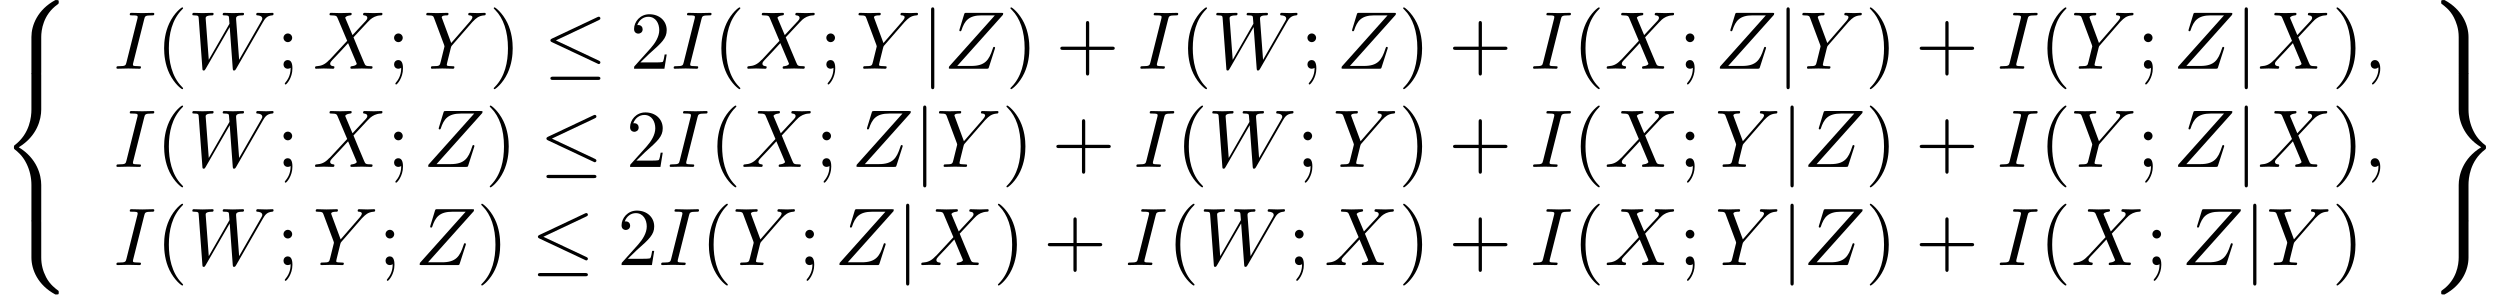
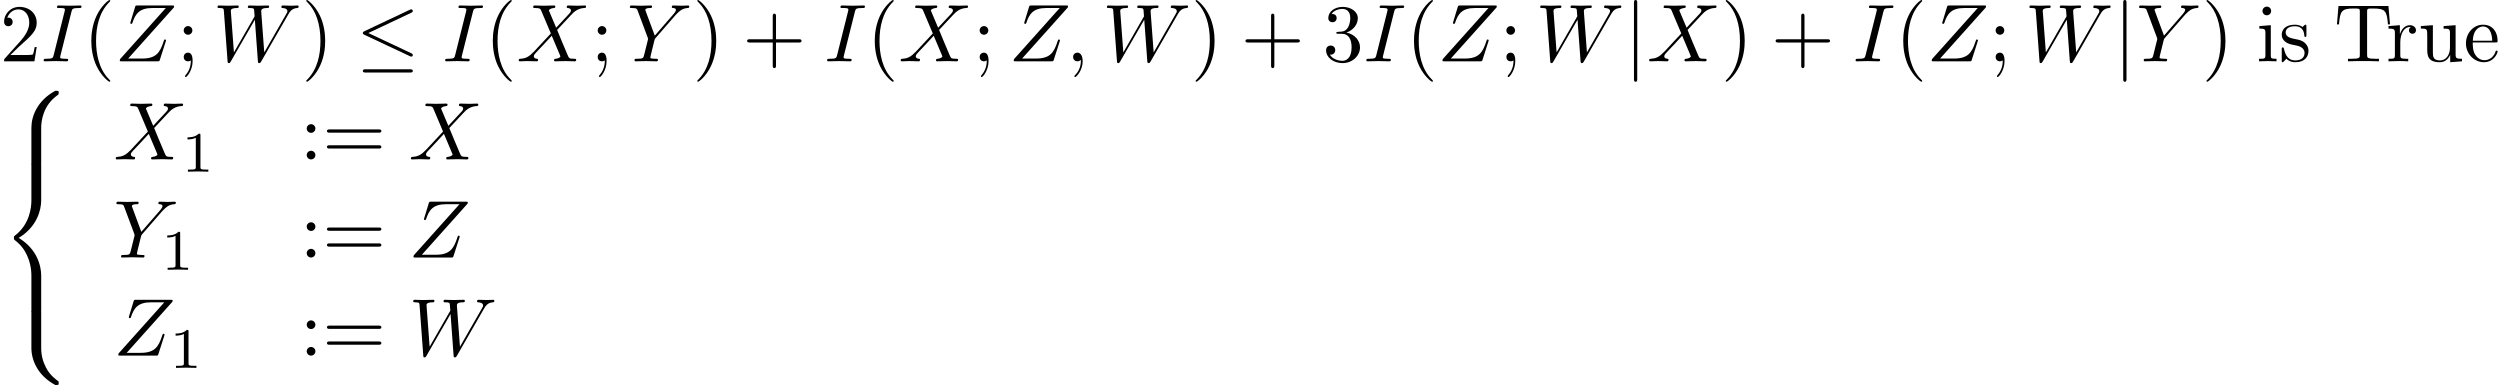
- <svg xmlns="http://www.w3.org/2000/svg" xmlns:xlink="http://www.w3.org/1999/xlink" version="1.1" width="383.579pt" height="45.191pt" viewBox="24.749 -45.191 383.579 45.191">
+ <svg xmlns="http://www.w3.org/2000/svg" xmlns:xlink="http://www.w3.org/1999/xlink" version="1.1" width="383.875pt" height="59.125pt" viewBox="24.601 -59.125 383.875 59.125">
  <defs>
-     <path id="g3-56" d="M5.021 4.513C5.021 3.696 5.24 1.793 7.014 .538C7.143 .438 7.153 .428 7.153 .249C7.153 .02 7.143 .01 6.894 .01H6.735C4.593 1.166 3.826 3.049 3.826 4.513V8.797C3.826 9.056 3.836 9.066 4.105 9.066H4.742C5.011 9.066 5.021 9.056 5.021 8.797V4.513Z" />
-     <path id="g3-57" d="M3.826 8.797C3.826 9.056 3.836 9.066 4.105 9.066H4.742C5.011 9.066 5.021 9.056 5.021 8.797V4.513C5.021 3.049 4.254 1.166 2.112 .01H1.963C1.704 .01 1.694 .02 1.694 .249C1.694 .428 1.704 .438 1.743 .468C2.052 .697 2.77 1.205 3.238 2.122C3.507 2.66 3.826 3.437 3.826 4.513V8.797Z" />
-     <path id="g3-58" d="M6.894 8.956C7.143 8.956 7.153 8.946 7.153 8.717C7.153 8.538 7.143 8.528 7.103 8.498C6.795 8.269 6.077 7.761 5.609 6.844C5.22 6.087 5.021 5.32 5.021 4.453V.169C5.021-.09 5.011-.1 4.742-.1H4.105C3.836-.1 3.826-.09 3.826 .169V4.453C3.826 5.928 4.593 7.811 6.735 8.956H6.894Z" />
-     <path id="g3-59" d="M3.826 4.453C3.826 5.32 3.587 7.193 1.833 8.428C1.704 8.528 1.694 8.538 1.694 8.717C1.694 8.946 1.704 8.956 1.963 8.956H2.112C4.264 7.801 5.021 5.918 5.021 4.453V.169C5.021-.09 5.011-.1 4.742-.1H4.105C3.836-.1 3.826-.09 3.826 .169V4.453Z" />
-     <path id="g3-60" d="M3.826 17.763C3.826 18.022 3.836 18.032 4.105 18.032H4.742C5.011 18.032 5.021 18.022 5.021 17.763V13.559C5.021 12.354 4.513 10.321 2.281 8.966C4.533 7.601 5.021 5.549 5.021 4.374V.169C5.021-.09 5.011-.1 4.742-.1H4.105C3.836-.1 3.826-.09 3.826 .169V4.384C3.826 5.22 3.646 7.293 1.813 8.687C1.704 8.777 1.694 8.787 1.694 8.966S1.704 9.156 1.813 9.245C2.072 9.445 2.76 9.973 3.238 10.979C3.626 11.776 3.826 12.663 3.826 13.549V17.763Z" />
-     <path id="g3-61" d="M5.021 13.549C5.021 12.712 5.2 10.64 7.034 9.245C7.143 9.156 7.153 9.146 7.153 8.966S7.143 8.777 7.034 8.687C6.775 8.488 6.087 7.96 5.609 6.954C5.22 6.157 5.021 5.27 5.021 4.384V.169C5.021-.09 5.011-.1 4.742-.1H4.105C3.836-.1 3.826-.09 3.826 .169V4.374C3.826 5.579 4.334 7.611 6.565 8.966C4.314 10.331 3.826 12.384 3.826 13.559V17.763C3.826 18.022 3.836 18.032 4.105 18.032H4.742C5.011 18.032 5.021 18.022 5.021 17.763V13.549Z" />
+     <path id="g2-40" d="M3.298 2.391C3.298 2.361 3.298 2.341 3.128 2.172C1.883 .917 1.564-.966 1.564-2.491C1.564-4.224 1.943-5.958 3.168-7.203C3.298-7.323 3.298-7.342 3.298-7.372C3.298-7.442 3.258-7.472 3.198-7.472C3.098-7.472 2.202-6.795 1.614-5.529C1.106-4.433 .986-3.328 .986-2.491C.986-1.714 1.096-.508 1.644 .618C2.242 1.843 3.098 2.491 3.198 2.491C3.258 2.491 3.298 2.461 3.298 2.391Z" />
+     <path id="g2-41" d="M2.879-2.491C2.879-3.268 2.77-4.473 2.222-5.599C1.624-6.824 .767-7.472 .667-7.472C.608-7.472 .568-7.432 .568-7.372C.568-7.342 .568-7.323 .757-7.143C1.733-6.157 2.301-4.573 2.301-2.491C2.301-.787 1.933 .966 .697 2.222C.568 2.341 .568 2.361 .568 2.391C.568 2.451 .608 2.491 .667 2.491C.767 2.491 1.664 1.813 2.252 .548C2.76-.548 2.879-1.654 2.879-2.491Z" />
+     <path id="g2-43" d="M4.075-2.291H6.854C6.994-2.291 7.183-2.291 7.183-2.491S6.994-2.69 6.854-2.69H4.075V-5.479C4.075-5.619 4.075-5.808 3.875-5.808S3.676-5.619 3.676-5.479V-2.69H.887C.747-2.69 .558-2.69 .558-2.491S.747-2.291 .887-2.291H3.676V.498C3.676 .638 3.676 .827 3.875 .827S4.075 .638 4.075 .498V-2.291Z" />
+     <path id="g2-50" d="M1.265-.767L2.321-1.793C3.875-3.168 4.473-3.706 4.473-4.702C4.473-5.838 3.577-6.635 2.361-6.635C1.235-6.635 .498-5.719 .498-4.832C.498-4.274 .996-4.274 1.026-4.274C1.196-4.274 1.544-4.394 1.544-4.802C1.544-5.061 1.365-5.32 1.016-5.32C.936-5.32 .917-5.32 .887-5.31C1.116-5.958 1.654-6.326 2.232-6.326C3.138-6.326 3.567-5.519 3.567-4.702C3.567-3.905 3.068-3.118 2.521-2.501L.608-.369C.498-.259 .498-.239 .498 0H4.194L4.473-1.733H4.224C4.174-1.435 4.105-.996 4.005-.847C3.935-.767 3.278-.767 3.059-.767H1.265Z" />
+     <path id="g2-51" d="M2.889-3.507C3.706-3.776 4.284-4.473 4.284-5.26C4.284-6.077 3.407-6.635 2.451-6.635C1.445-6.635 .687-6.037 .687-5.28C.687-4.951 .907-4.762 1.196-4.762C1.504-4.762 1.704-4.981 1.704-5.27C1.704-5.768 1.235-5.768 1.086-5.768C1.395-6.257 2.052-6.386 2.411-6.386C2.819-6.386 3.367-6.167 3.367-5.27C3.367-5.151 3.347-4.573 3.088-4.134C2.79-3.656 2.451-3.626 2.202-3.616C2.122-3.606 1.883-3.587 1.813-3.587C1.733-3.577 1.664-3.567 1.664-3.467C1.664-3.357 1.733-3.357 1.903-3.357H2.341C3.158-3.357 3.527-2.68 3.527-1.704C3.527-.349 2.839-.06 2.401-.06C1.973-.06 1.225-.229 .877-.817C1.225-.767 1.534-.986 1.534-1.365C1.534-1.724 1.265-1.923 .976-1.923C.737-1.923 .418-1.783 .418-1.345C.418-.438 1.345 .219 2.431 .219C3.646 .219 4.553-.687 4.553-1.704C4.553-2.521 3.925-3.298 2.889-3.507Z" />
+     <path id="g2-58" d="M1.913-3.766C1.913-4.055 1.674-4.294 1.385-4.294S.857-4.055 .857-3.766S1.096-3.238 1.385-3.238S1.913-3.477 1.913-3.766ZM1.913-.528C1.913-.817 1.674-1.056 1.385-1.056S.857-.817 .857-.528S1.096 0 1.385 0S1.913-.239 1.913-.528Z" />
+     <path id="g2-59" d="M1.913-3.766C1.913-4.055 1.674-4.294 1.385-4.294S.857-4.055 .857-3.766S1.096-3.238 1.385-3.238S1.913-3.477 1.913-3.766ZM1.724-.11C1.724 .169 1.724 .946 1.086 1.684C1.016 1.763 1.016 1.783 1.016 1.813C1.016 1.883 1.066 1.923 1.116 1.923C1.225 1.923 1.943 1.126 1.943-.03C1.943-.319 1.923-1.056 1.385-1.056C1.036-1.056 .857-.787 .857-.528S1.026 0 1.385 0C1.435 0 1.455 0 1.465-.01C1.534-.02 1.644-.04 1.724-.11Z" />
+     <path id="g2-61" d="M6.844-3.258C6.994-3.258 7.183-3.258 7.183-3.457S6.994-3.656 6.854-3.656H.887C.747-3.656 .558-3.656 .558-3.457S.747-3.258 .897-3.258H6.844ZM6.854-1.325C6.994-1.325 7.183-1.325 7.183-1.524S6.994-1.724 6.844-1.724H.897C.747-1.724 .558-1.724 .558-1.524S.747-1.325 .887-1.325H6.854Z" />
+     <path id="g2-84" d="M6.635-6.745H.548L.359-4.503H.608C.747-6.107 .897-6.436 2.401-6.436C2.58-6.436 2.839-6.436 2.939-6.416C3.148-6.376 3.148-6.267 3.148-6.037V-.787C3.148-.448 3.148-.309 2.102-.309H1.704V0C2.112-.03 3.128-.03 3.587-.03S5.071-.03 5.479 0V-.309H5.081C4.035-.309 4.035-.448 4.035-.787V-6.037C4.035-6.237 4.035-6.376 4.214-6.416C4.324-6.436 4.593-6.436 4.782-6.436C6.286-6.436 6.436-6.107 6.575-4.503H6.824L6.635-6.745Z" />
+     <path id="g2-101" d="M1.116-2.511C1.176-3.995 2.012-4.244 2.351-4.244C3.377-4.244 3.477-2.899 3.477-2.511H1.116ZM1.106-2.301H3.885C4.105-2.301 4.134-2.301 4.134-2.511C4.134-3.497 3.597-4.463 2.351-4.463C1.196-4.463 .279-3.437 .279-2.192C.279-.857 1.325 .11 2.471 .11C3.686 .11 4.134-.996 4.134-1.186C4.134-1.285 4.055-1.305 4.005-1.305C3.915-1.305 3.895-1.245 3.875-1.166C3.527-.139 2.63-.139 2.531-.139C2.032-.139 1.634-.438 1.405-.807C1.106-1.285 1.106-1.943 1.106-2.301Z" />
+     <path id="g2-105" d="M1.763-4.403L.369-4.294V-3.985C1.016-3.985 1.106-3.925 1.106-3.437V-.757C1.106-.309 .996-.309 .329-.309V0C.648-.01 1.186-.03 1.425-.03C1.773-.03 2.122-.01 2.461 0V-.309C1.803-.309 1.763-.359 1.763-.747V-4.403ZM1.803-6.137C1.803-6.456 1.554-6.665 1.275-6.665C.966-6.665 .747-6.396 .747-6.137C.747-5.868 .966-5.609 1.275-5.609C1.554-5.609 1.803-5.818 1.803-6.137Z" />
+     <path id="g2-114" d="M1.664-3.308V-4.403L.279-4.294V-3.985C.976-3.985 1.056-3.915 1.056-3.427V-.757C1.056-.309 .946-.309 .279-.309V0C.667-.01 1.136-.03 1.415-.03C1.813-.03 2.281-.03 2.68 0V-.309H2.471C1.733-.309 1.714-.418 1.714-.777V-2.311C1.714-3.298 2.132-4.184 2.889-4.184C2.959-4.184 2.979-4.184 2.999-4.174C2.969-4.164 2.77-4.045 2.77-3.786C2.77-3.507 2.979-3.357 3.198-3.357C3.377-3.357 3.626-3.477 3.626-3.796S3.318-4.403 2.889-4.403C2.162-4.403 1.803-3.736 1.664-3.308Z" />
+     <path id="g2-115" d="M2.072-1.933C2.291-1.893 3.108-1.733 3.108-1.016C3.108-.508 2.76-.11 1.983-.11C1.146-.11 .787-.677 .598-1.524C.568-1.654 .558-1.694 .458-1.694C.329-1.694 .329-1.624 .329-1.445V-.13C.329 .04 .329 .11 .438 .11C.488 .11 .498 .1 .687-.09C.707-.11 .707-.13 .887-.319C1.325 .1 1.773 .11 1.983 .11C3.128 .11 3.587-.558 3.587-1.275C3.587-1.803 3.288-2.102 3.168-2.222C2.839-2.54 2.451-2.62 2.032-2.7C1.474-2.809 .807-2.939 .807-3.517C.807-3.866 1.066-4.274 1.923-4.274C3.019-4.274 3.068-3.377 3.088-3.068C3.098-2.979 3.188-2.979 3.208-2.979C3.337-2.979 3.337-3.029 3.337-3.218V-4.224C3.337-4.394 3.337-4.463 3.228-4.463C3.178-4.463 3.158-4.463 3.029-4.344C2.999-4.304 2.899-4.214 2.859-4.184C2.481-4.463 2.072-4.463 1.923-4.463C.707-4.463 .329-3.796 .329-3.238C.329-2.889 .488-2.61 .757-2.391C1.076-2.132 1.355-2.072 2.072-1.933Z" />
+     <path id="g2-117" d="M3.895-.787V.11L5.33 0V-.309C4.633-.309 4.553-.379 4.553-.867V-4.403L3.088-4.294V-3.985C3.786-3.985 3.866-3.915 3.866-3.427V-1.654C3.866-.787 3.387-.11 2.66-.11C1.823-.11 1.783-.578 1.783-1.096V-4.403L.319-4.294V-3.985C1.096-3.985 1.096-3.955 1.096-3.068V-1.574C1.096-.797 1.096 .11 2.61 .11C3.168 .11 3.606-.169 3.895-.787Z" />
    <path id="g1-59" d="M2.022-.01C2.022-.667 1.773-1.056 1.385-1.056C1.056-1.056 .857-.807 .857-.528C.857-.259 1.056 0 1.385 0C1.504 0 1.634-.04 1.733-.13C1.763-.149 1.773-.159 1.783-.159S1.803-.149 1.803-.01C1.803 .727 1.455 1.325 1.126 1.654C1.016 1.763 1.016 1.783 1.016 1.813C1.016 1.883 1.066 1.923 1.116 1.923C1.225 1.923 2.022 1.156 2.022-.01Z" />
    <path id="g1-73" d="M3.726-6.037C3.816-6.396 3.846-6.496 4.633-6.496C4.872-6.496 4.951-6.496 4.951-6.685C4.951-6.804 4.842-6.804 4.802-6.804C4.513-6.804 3.776-6.775 3.487-6.775C3.188-6.775 2.461-6.804 2.162-6.804C2.092-6.804 1.963-6.804 1.963-6.605C1.963-6.496 2.052-6.496 2.242-6.496C2.66-6.496 2.929-6.496 2.929-6.306C2.929-6.257 2.929-6.237 2.909-6.147L1.564-.777C1.474-.408 1.445-.309 .658-.309C.428-.309 .339-.309 .339-.11C.339 0 .458 0 .488 0C.777 0 1.504-.03 1.793-.03C2.092-.03 2.829 0 3.128 0C3.208 0 3.328 0 3.328-.189C3.328-.309 3.248-.309 3.029-.309C2.849-.309 2.8-.309 2.6-.329C2.391-.349 2.351-.389 2.351-.498C2.351-.578 2.371-.658 2.391-.727L3.726-6.037Z" />
    <path id="g1-87" d="M9.136-5.649C9.385-6.087 9.624-6.446 10.252-6.496C10.341-6.506 10.441-6.506 10.441-6.695C10.441-6.735 10.401-6.804 10.321-6.804C10.082-6.804 9.803-6.775 9.554-6.775C9.215-6.775 8.847-6.804 8.518-6.804C8.458-6.804 8.329-6.804 8.329-6.615C8.329-6.506 8.418-6.496 8.478-6.496C8.717-6.486 9.066-6.406 9.066-6.107C9.066-5.998 9.016-5.918 8.936-5.778L6.247-1.086L5.878-6.027C5.868-6.227 5.848-6.486 6.575-6.496C6.745-6.496 6.844-6.496 6.844-6.695C6.844-6.795 6.735-6.804 6.695-6.804C6.296-6.804 5.878-6.775 5.479-6.775C5.25-6.775 4.663-6.804 4.433-6.804C4.374-6.804 4.244-6.804 4.244-6.605C4.244-6.496 4.344-6.496 4.483-6.496C4.922-6.496 4.991-6.436 5.011-6.247L5.071-5.479L2.55-1.086L2.172-6.137C2.172-6.257 2.172-6.486 2.929-6.496C3.029-6.496 3.138-6.496 3.138-6.695C3.138-6.804 3.019-6.804 2.999-6.804C2.6-6.804 2.182-6.775 1.773-6.775C1.425-6.775 1.066-6.804 .727-6.804C.677-6.804 .548-6.804 .548-6.615C.548-6.496 .638-6.496 .797-6.496C1.295-6.496 1.305-6.406 1.325-6.127L1.773-.04C1.783 .139 1.793 .219 1.933 .219C2.052 .219 2.082 .159 2.172 .01L5.101-5.071L5.469-.04C5.489 .169 5.509 .219 5.629 .219C5.758 .219 5.818 .12 5.868 .03L9.136-5.649Z" />
    <path id="g1-88" d="M4.832-4.095L3.995-6.077C3.965-6.157 3.945-6.197 3.945-6.207C3.945-6.267 4.115-6.456 4.533-6.496C4.633-6.506 4.732-6.516 4.732-6.685C4.732-6.804 4.613-6.804 4.583-6.804C4.174-6.804 3.746-6.775 3.328-6.775C3.078-6.775 2.461-6.804 2.212-6.804C2.152-6.804 2.032-6.804 2.032-6.605C2.032-6.496 2.132-6.496 2.262-6.496C2.859-6.496 2.919-6.396 3.009-6.177L4.184-3.397L2.082-1.136L1.953-1.026C1.465-.498 .996-.339 .488-.309C.359-.299 .269-.299 .269-.11C.269-.1 .269 0 .399 0C.697 0 1.026-.03 1.335-.03C1.704-.03 2.092 0 2.451 0C2.511 0 2.63 0 2.63-.199C2.63-.299 2.531-.309 2.511-.309C2.421-.319 2.112-.339 2.112-.618C2.112-.777 2.262-.936 2.381-1.066L3.397-2.142L4.294-3.118L5.3-.737C5.34-.628 5.35-.618 5.35-.598C5.35-.518 5.161-.349 4.772-.309C4.663-.299 4.573-.289 4.573-.12C4.573 0 4.682 0 4.722 0C5.001 0 5.699-.03 5.978-.03C6.227-.03 6.834 0 7.083 0C7.153 0 7.273 0 7.273-.189C7.273-.309 7.173-.309 7.093-.309C6.426-.319 6.406-.349 6.237-.747C5.848-1.674 5.181-3.228 4.951-3.826C5.629-4.523 6.675-5.709 6.994-5.988C7.283-6.227 7.661-6.466 8.259-6.496C8.389-6.506 8.478-6.506 8.478-6.695C8.478-6.705 8.478-6.804 8.349-6.804C8.05-6.804 7.721-6.775 7.412-6.775C7.044-6.775 6.665-6.804 6.306-6.804C6.247-6.804 6.117-6.804 6.117-6.605C6.117-6.535 6.167-6.506 6.237-6.496C6.326-6.486 6.635-6.466 6.635-6.187C6.635-6.047 6.526-5.918 6.446-5.828L4.832-4.095Z" />
    <path id="g1-89" d="M5.948-5.669L6.087-5.808C6.386-6.107 6.715-6.446 7.392-6.496C7.502-6.506 7.592-6.506 7.592-6.685C7.592-6.765 7.542-6.804 7.462-6.804C7.203-6.804 6.914-6.775 6.645-6.775C6.316-6.775 5.968-6.804 5.649-6.804C5.589-6.804 5.46-6.804 5.46-6.615C5.46-6.506 5.559-6.496 5.609-6.496C5.679-6.496 5.968-6.476 5.968-6.267C5.968-6.097 5.738-5.838 5.699-5.788L3.387-3.128L2.291-6.087C2.232-6.227 2.232-6.247 2.232-6.257C2.232-6.496 2.72-6.496 2.819-6.496C2.959-6.496 3.059-6.496 3.059-6.695C3.059-6.804 2.939-6.804 2.909-6.804C2.63-6.804 1.933-6.775 1.654-6.775C1.405-6.775 .787-6.804 .538-6.804C.478-6.804 .349-6.804 .349-6.605C.349-6.496 .448-6.496 .578-6.496C1.176-6.496 1.215-6.406 1.305-6.157L2.531-2.879C2.54-2.849 2.57-2.74 2.57-2.71S2.172-1.076 2.122-.897C1.993-.349 1.983-.319 1.186-.309C.996-.309 .917-.309 .917-.11C.917 0 1.036 0 1.056 0C1.335 0 2.032-.03 2.311-.03S3.308 0 3.587 0C3.656 0 3.776 0 3.776-.199C3.776-.309 3.686-.309 3.497-.309C3.477-.309 3.288-.309 3.118-.329C2.909-.349 2.849-.369 2.849-.488C2.849-.558 2.939-.907 2.989-1.116L3.337-2.521C3.387-2.71 3.397-2.74 3.477-2.829L5.948-5.669Z" />
    <path id="g1-90" d="M7.173-6.565C7.183-6.605 7.203-6.655 7.203-6.715C7.203-6.804 7.153-6.804 6.954-6.804H2.75C2.511-6.804 2.501-6.795 2.441-6.605L1.893-4.812C1.873-4.762 1.863-4.692 1.863-4.672C1.863-4.663 1.863-4.563 1.983-4.563C2.072-4.563 2.092-4.633 2.112-4.663C2.491-5.838 3.009-6.496 4.563-6.496H6.187L.618-.269C.618-.259 .578-.12 .578-.09C.578 0 .648 0 .827 0H5.161C5.4 0 5.41-.01 5.469-.199L6.177-2.401C6.187-2.441 6.217-2.511 6.217-2.55C6.217-2.6 6.177-2.66 6.087-2.66S5.988-2.62 5.918-2.411C5.479-1.056 5.001-.339 3.308-.339H1.604L7.173-6.565Z" />
    <path id="g0-20" d="M6.725-5.918C6.834-5.968 6.914-6.017 6.914-6.137C6.914-6.247 6.834-6.336 6.715-6.336C6.665-6.336 6.575-6.296 6.535-6.276L1.026-3.676C.857-3.597 .827-3.527 .827-3.447C.827-3.357 .887-3.288 1.026-3.228L6.535-.638C6.665-.568 6.685-.568 6.715-.568C6.824-.568 6.914-.658 6.914-.767C6.914-.857 6.874-.917 6.705-.996L1.494-3.447L6.725-5.918ZM6.565 1.365C6.735 1.365 6.914 1.365 6.914 1.166S6.705 .966 6.555 .966H1.186C1.036 .966 .827 .966 .827 1.166S1.006 1.365 1.176 1.365H6.565Z" />
    <path id="g0-106" d="M1.584-7.113C1.584-7.293 1.584-7.472 1.385-7.472S1.186-7.293 1.186-7.113V2.132C1.186 2.311 1.186 2.491 1.385 2.491S1.584 2.311 1.584 2.132V-7.113Z" />
-     <path id="g2-40" d="M3.298 2.391C3.298 2.361 3.298 2.341 3.128 2.172C1.883 .917 1.564-.966 1.564-2.491C1.564-4.224 1.943-5.958 3.168-7.203C3.298-7.323 3.298-7.342 3.298-7.372C3.298-7.442 3.258-7.472 3.198-7.472C3.098-7.472 2.202-6.795 1.614-5.529C1.106-4.433 .986-3.328 .986-2.491C.986-1.714 1.096-.508 1.644 .618C2.242 1.843 3.098 2.491 3.198 2.491C3.258 2.491 3.298 2.461 3.298 2.391Z" />
-     <path id="g2-41" d="M2.879-2.491C2.879-3.268 2.77-4.473 2.222-5.599C1.624-6.824 .767-7.472 .667-7.472C.608-7.472 .568-7.432 .568-7.372C.568-7.342 .568-7.323 .757-7.143C1.733-6.157 2.301-4.573 2.301-2.491C2.301-.787 1.933 .966 .697 2.222C.568 2.341 .568 2.361 .568 2.391C.568 2.451 .608 2.491 .667 2.491C.767 2.491 1.664 1.813 2.252 .548C2.76-.548 2.879-1.654 2.879-2.491Z" />
-     <path id="g2-43" d="M4.075-2.291H6.854C6.994-2.291 7.183-2.291 7.183-2.491S6.994-2.69 6.854-2.69H4.075V-5.479C4.075-5.619 4.075-5.808 3.875-5.808S3.676-5.619 3.676-5.479V-2.69H.887C.747-2.69 .558-2.69 .558-2.491S.747-2.291 .887-2.291H3.676V.498C3.676 .638 3.676 .827 3.875 .827S4.075 .638 4.075 .498V-2.291Z" />
-     <path id="g2-50" d="M1.265-.767L2.321-1.793C3.875-3.168 4.473-3.706 4.473-4.702C4.473-5.838 3.577-6.635 2.361-6.635C1.235-6.635 .498-5.719 .498-4.832C.498-4.274 .996-4.274 1.026-4.274C1.196-4.274 1.544-4.394 1.544-4.802C1.544-5.061 1.365-5.32 1.016-5.32C.936-5.32 .917-5.32 .887-5.31C1.116-5.958 1.654-6.326 2.232-6.326C3.138-6.326 3.567-5.519 3.567-4.702C3.567-3.905 3.068-3.118 2.521-2.501L.608-.369C.498-.259 .498-.239 .498 0H4.194L4.473-1.733H4.224C4.174-1.435 4.105-.996 4.005-.847C3.935-.767 3.278-.767 3.059-.767H1.265Z" />
-     <path id="g2-59" d="M1.913-3.766C1.913-4.055 1.674-4.294 1.385-4.294S.857-4.055 .857-3.766S1.096-3.238 1.385-3.238S1.913-3.477 1.913-3.766ZM1.724-.11C1.724 .169 1.724 .946 1.086 1.684C1.016 1.763 1.016 1.783 1.016 1.813C1.016 1.883 1.066 1.923 1.116 1.923C1.225 1.923 1.943 1.126 1.943-.03C1.943-.319 1.923-1.056 1.385-1.056C1.036-1.056 .857-.787 .857-.528S1.026 0 1.385 0C1.435 0 1.455 0 1.465-.01C1.534-.02 1.644-.04 1.724-.11Z" />
+     <path id="g4-56" d="M5.021 4.513C5.021 3.696 5.24 1.793 7.014 .538C7.143 .438 7.153 .428 7.153 .249C7.153 .02 7.143 .01 6.894 .01H6.735C4.593 1.166 3.826 3.049 3.826 4.513V8.797C3.826 9.056 3.836 9.066 4.105 9.066H4.742C5.011 9.066 5.021 9.056 5.021 8.797V4.513Z" />
+     <path id="g4-58" d="M6.894 8.956C7.143 8.956 7.153 8.946 7.153 8.717C7.153 8.538 7.143 8.528 7.103 8.498C6.795 8.269 6.077 7.761 5.609 6.844C5.22 6.087 5.021 5.32 5.021 4.453V.169C5.021-.09 5.011-.1 4.742-.1H4.105C3.836-.1 3.826-.09 3.826 .169V4.453C3.826 5.928 4.593 7.811 6.735 8.956H6.894Z" />
+     <path id="g4-60" d="M3.826 17.763C3.826 18.022 3.836 18.032 4.105 18.032H4.742C5.011 18.032 5.021 18.022 5.021 17.763V13.559C5.021 12.354 4.513 10.321 2.281 8.966C4.533 7.601 5.021 5.549 5.021 4.374V.169C5.021-.09 5.011-.1 4.742-.1H4.105C3.836-.1 3.826-.09 3.826 .169V4.384C3.826 5.22 3.646 7.293 1.813 8.687C1.704 8.777 1.694 8.787 1.694 8.966S1.704 9.156 1.813 9.245C2.072 9.445 2.76 9.973 3.238 10.979C3.626 11.776 3.826 12.663 3.826 13.549V17.763Z" />
+     <path id="g3-49" d="M2.336-4.435C2.336-4.624 2.322-4.631 2.127-4.631C1.681-4.191 1.046-4.184 .76-4.184V-3.933C.928-3.933 1.388-3.933 1.771-4.129V-.572C1.771-.342 1.771-.251 1.074-.251H.809V0C.934-.007 1.792-.028 2.05-.028C2.267-.028 3.145-.007 3.299 0V-.251H3.034C2.336-.251 2.336-.342 2.336-.572V-4.435Z" />
  </defs>
  <g id="page1" transform="matrix(1.26 0 0 1.26 0 0)">
-     <use x="19.642" y="-35.866" xlink:href="#g3-56" />
-     <use x="19.642" y="-26.899" xlink:href="#g3-60" />
-     <use x="19.642" y="-8.966" xlink:href="#g3-58" />
-     <use x="33.479" y="-27.497" xlink:href="#g1-73" />
-     <use x="38.64" y="-27.497" xlink:href="#g2-40" />
-     <use x="42.514" y="-27.497" xlink:href="#g1-87" />
-     <use x="53.307" y="-27.497" xlink:href="#g2-59" />
-     <use x="57.735" y="-27.497" xlink:href="#g1-88" />
-     <use x="66.771" y="-27.497" xlink:href="#g2-59" />
-     <use x="71.198" y="-27.497" xlink:href="#g1-89" />
-     <use x="79.196" y="-27.497" xlink:href="#g2-41" />
-     <use x="85.838" y="-27.497" xlink:href="#g0-20" />
-     <use x="96.354" y="-27.497" xlink:href="#g2-50" />
-     <use x="101.335" y="-27.497" xlink:href="#g1-73" />
-     <use x="106.497" y="-27.497" xlink:href="#g2-40" />
-     <use x="110.371" y="-27.497" xlink:href="#g1-88" />
-     <use x="119.407" y="-27.497" xlink:href="#g2-59" />
-     <use x="123.834" y="-27.497" xlink:href="#g1-89" />
-     <use x="131.832" y="-27.497" xlink:href="#g0-106" />
-     <use x="134.6" y="-27.497" xlink:href="#g1-90" />
-     <use x="142.113" y="-27.497" xlink:href="#g2-41" />
-     <use x="148.201" y="-27.497" xlink:href="#g2-43" />
-     <use x="158.164" y="-27.497" xlink:href="#g1-73" />
-     <use x="163.325" y="-27.497" xlink:href="#g2-40" />
-     <use x="167.199" y="-27.497" xlink:href="#g1-87" />
-     <use x="177.992" y="-27.497" xlink:href="#g2-59" />
-     <use x="182.42" y="-27.497" xlink:href="#g1-90" />
-     <use x="189.934" y="-27.497" xlink:href="#g2-41" />
-     <use x="196.022" y="-27.497" xlink:href="#g2-43" />
-     <use x="205.985" y="-27.497" xlink:href="#g1-73" />
-     <use x="211.146" y="-27.497" xlink:href="#g2-40" />
-     <use x="215.02" y="-27.497" xlink:href="#g1-88" />
-     <use x="224.056" y="-27.497" xlink:href="#g2-59" />
-     <use x="228.483" y="-27.497" xlink:href="#g1-90" />
-     <use x="235.997" y="-27.497" xlink:href="#g0-106" />
-     <use x="238.764" y="-27.497" xlink:href="#g1-89" />
-     <use x="246.762" y="-27.497" xlink:href="#g2-41" />
-     <use x="252.85" y="-27.497" xlink:href="#g2-43" />
-     <use x="262.813" y="-27.497" xlink:href="#g1-73" />
-     <use x="267.974" y="-27.497" xlink:href="#g2-40" />
-     <use x="271.849" y="-27.497" xlink:href="#g1-89" />
-     <use x="279.846" y="-27.497" xlink:href="#g2-59" />
-     <use x="284.274" y="-27.497" xlink:href="#g1-90" />
-     <use x="291.788" y="-27.497" xlink:href="#g0-106" />
-     <use x="294.555" y="-27.497" xlink:href="#g1-88" />
-     <use x="303.591" y="-27.497" xlink:href="#g2-41" />
-     <use x="307.465" y="-27.497" xlink:href="#g1-59" />
-     <use x="33.479" y="-15.542" xlink:href="#g1-73" />
-     <use x="38.64" y="-15.542" xlink:href="#g2-40" />
-     <use x="42.514" y="-15.542" xlink:href="#g1-87" />
-     <use x="53.307" y="-15.542" xlink:href="#g2-59" />
-     <use x="57.735" y="-15.542" xlink:href="#g1-88" />
-     <use x="66.771" y="-15.542" xlink:href="#g2-59" />
-     <use x="71.198" y="-15.542" xlink:href="#g1-90" />
-     <use x="78.712" y="-15.542" xlink:href="#g2-41" />
-     <use x="85.354" y="-15.542" xlink:href="#g0-20" />
-     <use x="95.87" y="-15.542" xlink:href="#g2-50" />
-     <use x="100.851" y="-15.542" xlink:href="#g1-73" />
-     <use x="106.012" y="-15.542" xlink:href="#g2-40" />
-     <use x="109.887" y="-15.542" xlink:href="#g1-88" />
-     <use x="118.922" y="-15.542" xlink:href="#g2-59" />
-     <use x="123.35" y="-15.542" xlink:href="#g1-90" />
-     <use x="130.864" y="-15.542" xlink:href="#g0-106" />
-     <use x="133.631" y="-15.542" xlink:href="#g1-89" />
-     <use x="141.629" y="-15.542" xlink:href="#g2-41" />
-     <use x="147.717" y="-15.542" xlink:href="#g2-43" />
-     <use x="157.68" y="-15.542" xlink:href="#g1-73" />
-     <use x="162.841" y="-15.542" xlink:href="#g2-40" />
-     <use x="166.715" y="-15.542" xlink:href="#g1-87" />
-     <use x="177.508" y="-15.542" xlink:href="#g2-59" />
-     <use x="181.936" y="-15.542" xlink:href="#g1-89" />
-     <use x="189.934" y="-15.542" xlink:href="#g2-41" />
-     <use x="196.022" y="-15.542" xlink:href="#g2-43" />
-     <use x="205.985" y="-15.542" xlink:href="#g1-73" />
-     <use x="211.146" y="-15.542" xlink:href="#g2-40" />
-     <use x="215.02" y="-15.542" xlink:href="#g1-88" />
-     <use x="224.056" y="-15.542" xlink:href="#g2-59" />
-     <use x="228.483" y="-15.542" xlink:href="#g1-89" />
-     <use x="236.481" y="-15.542" xlink:href="#g0-106" />
-     <use x="239.249" y="-15.542" xlink:href="#g1-90" />
-     <use x="246.762" y="-15.542" xlink:href="#g2-41" />
-     <use x="252.85" y="-15.542" xlink:href="#g2-43" />
-     <use x="262.813" y="-15.542" xlink:href="#g1-73" />
-     <use x="267.974" y="-15.542" xlink:href="#g2-40" />
-     <use x="271.849" y="-15.542" xlink:href="#g1-89" />
-     <use x="279.846" y="-15.542" xlink:href="#g2-59" />
-     <use x="284.274" y="-15.542" xlink:href="#g1-90" />
-     <use x="291.788" y="-15.542" xlink:href="#g0-106" />
-     <use x="294.555" y="-15.542" xlink:href="#g1-88" />
-     <use x="303.591" y="-15.542" xlink:href="#g2-41" />
-     <use x="307.465" y="-15.542" xlink:href="#g1-59" />
-     <use x="33.479" y="-3.587" xlink:href="#g1-73" />
-     <use x="38.64" y="-3.587" xlink:href="#g2-40" />
-     <use x="42.514" y="-3.587" xlink:href="#g1-87" />
-     <use x="53.307" y="-3.587" xlink:href="#g2-59" />
-     <use x="57.735" y="-3.587" xlink:href="#g1-89" />
-     <use x="65.733" y="-3.587" xlink:href="#g2-59" />
-     <use x="70.161" y="-3.587" xlink:href="#g1-90" />
-     <use x="77.674" y="-3.587" xlink:href="#g2-41" />
-     <use x="84.316" y="-3.587" xlink:href="#g0-20" />
-     <use x="94.832" y="-3.587" xlink:href="#g2-50" />
-     <use x="99.813" y="-3.587" xlink:href="#g1-73" />
-     <use x="104.975" y="-3.587" xlink:href="#g2-40" />
-     <use x="108.849" y="-3.587" xlink:href="#g1-89" />
-     <use x="116.847" y="-3.587" xlink:href="#g2-59" />
-     <use x="121.275" y="-3.587" xlink:href="#g1-90" />
-     <use x="128.788" y="-3.587" xlink:href="#g0-106" />
-     <use x="131.555" y="-3.587" xlink:href="#g1-88" />
-     <use x="140.591" y="-3.587" xlink:href="#g2-41" />
-     <use x="146.679" y="-3.587" xlink:href="#g2-43" />
-     <use x="156.642" y="-3.587" xlink:href="#g1-73" />
-     <use x="161.803" y="-3.587" xlink:href="#g2-40" />
-     <use x="165.677" y="-3.587" xlink:href="#g1-87" />
-     <use x="176.47" y="-3.587" xlink:href="#g2-59" />
-     <use x="180.898" y="-3.587" xlink:href="#g1-88" />
-     <use x="189.934" y="-3.587" xlink:href="#g2-41" />
-     <use x="196.022" y="-3.587" xlink:href="#g2-43" />
-     <use x="205.985" y="-3.587" xlink:href="#g1-73" />
-     <use x="211.146" y="-3.587" xlink:href="#g2-40" />
-     <use x="215.02" y="-3.587" xlink:href="#g1-88" />
-     <use x="224.056" y="-3.587" xlink:href="#g2-59" />
-     <use x="228.483" y="-3.587" xlink:href="#g1-89" />
-     <use x="236.481" y="-3.587" xlink:href="#g0-106" />
-     <use x="239.249" y="-3.587" xlink:href="#g1-90" />
-     <use x="246.762" y="-3.587" xlink:href="#g2-41" />
-     <use x="252.85" y="-3.587" xlink:href="#g2-43" />
-     <use x="262.813" y="-3.587" xlink:href="#g1-73" />
-     <use x="267.974" y="-3.587" xlink:href="#g2-40" />
-     <use x="271.849" y="-3.587" xlink:href="#g1-88" />
-     <use x="280.884" y="-3.587" xlink:href="#g2-59" />
-     <use x="285.312" y="-3.587" xlink:href="#g1-90" />
-     <use x="292.825" y="-3.587" xlink:href="#g0-106" />
-     <use x="295.593" y="-3.587" xlink:href="#g1-89" />
-     <use x="303.591" y="-3.587" xlink:href="#g2-41" />
-     <use x="315.214" y="-35.866" xlink:href="#g3-57" />
-     <use x="315.214" y="-26.899" xlink:href="#g3-61" />
-     <use x="315.214" y="-8.966" xlink:href="#g3-59" />
+     <use x="19.524" y="-39.452" xlink:href="#g2-50" />
+     <use x="24.506" y="-39.452" xlink:href="#g1-73" />
+     <use x="29.667" y="-39.452" xlink:href="#g2-40" />
+     <use x="33.541" y="-39.452" xlink:href="#g1-90" />
+     <use x="41.055" y="-39.452" xlink:href="#g2-59" />
+     <use x="45.482" y="-39.452" xlink:href="#g1-87" />
+     <use x="56.275" y="-39.452" xlink:href="#g2-41" />
+     <use x="62.917" y="-39.452" xlink:href="#g0-20" />
+     <use x="73.433" y="-39.452" xlink:href="#g1-73" />
+     <use x="78.594" y="-39.452" xlink:href="#g2-40" />
+     <use x="82.469" y="-39.452" xlink:href="#g1-88" />
+     <use x="91.504" y="-39.452" xlink:href="#g2-59" />
+     <use x="95.932" y="-39.452" xlink:href="#g1-89" />
+     <use x="103.93" y="-39.452" xlink:href="#g2-41" />
+     <use x="110.018" y="-39.452" xlink:href="#g2-43" />
+     <use x="119.981" y="-39.452" xlink:href="#g1-73" />
+     <use x="125.142" y="-39.452" xlink:href="#g2-40" />
+     <use x="129.016" y="-39.452" xlink:href="#g1-88" />
+     <use x="138.052" y="-39.452" xlink:href="#g2-59" />
+     <use x="142.48" y="-39.452" xlink:href="#g1-90" />
+     <use x="149.44" y="-39.452" xlink:href="#g1-59" />
+     <use x="153.868" y="-39.452" xlink:href="#g1-87" />
+     <use x="164.66" y="-39.452" xlink:href="#g2-41" />
+     <use x="170.749" y="-39.452" xlink:href="#g2-43" />
+     <use x="180.711" y="-39.452" xlink:href="#g2-51" />
+     <use x="185.693" y="-39.452" xlink:href="#g1-73" />
+     <use x="190.854" y="-39.452" xlink:href="#g2-40" />
+     <use x="194.728" y="-39.452" xlink:href="#g1-90" />
+     <use x="202.242" y="-39.452" xlink:href="#g2-59" />
+     <use x="206.669" y="-39.452" xlink:href="#g1-87" />
+     <use x="217.462" y="-39.452" xlink:href="#g0-106" />
+     <use x="220.23" y="-39.452" xlink:href="#g1-88" />
+     <use x="229.265" y="-39.452" xlink:href="#g2-41" />
+     <use x="235.354" y="-39.452" xlink:href="#g2-43" />
+     <use x="245.316" y="-39.452" xlink:href="#g1-73" />
+     <use x="250.477" y="-39.452" xlink:href="#g2-40" />
+     <use x="254.352" y="-39.452" xlink:href="#g1-90" />
+     <use x="261.865" y="-39.452" xlink:href="#g2-59" />
+     <use x="266.293" y="-39.452" xlink:href="#g1-87" />
+     <use x="277.086" y="-39.452" xlink:href="#g0-106" />
+     <use x="279.853" y="-39.452" xlink:href="#g1-89" />
+     <use x="287.851" y="-39.452" xlink:href="#g2-41" />
+     <use x="294.493" y="-39.452" xlink:href="#g2-105" />
+     <use x="297.26" y="-39.452" xlink:href="#g2-115" />
+     <use x="303.957" y="-39.452" xlink:href="#g2-84" />
+     <use x="310.322" y="-39.452" xlink:href="#g2-114" />
+     <use x="314.224" y="-39.452" xlink:href="#g2-117" />
+     <use x="319.759" y="-39.452" xlink:href="#g2-101" />
+     <use x="19.524" y="-35.866" xlink:href="#g4-56" />
+     <use x="19.524" y="-26.899" xlink:href="#g4-60" />
+     <use x="19.524" y="-8.966" xlink:href="#g4-58" />
+     <use x="33.361" y="-27.497" xlink:href="#g1-88" />
+     <use x="41.615" y="-26.003" xlink:href="#g3-49" />
+     <use x="56.047" y="-27.497" xlink:href="#g2-58" />
+     <use x="58.814" y="-27.497" xlink:href="#g2-61" />
+     <use x="69.331" y="-27.497" xlink:href="#g1-88" />
+     <use x="33.361" y="-15.542" xlink:href="#g1-89" />
+     <use x="39.145" y="-14.048" xlink:href="#g3-49" />
+     <use x="56.047" y="-15.542" xlink:href="#g2-58" />
+     <use x="58.814" y="-15.542" xlink:href="#g2-61" />
+     <use x="69.331" y="-15.542" xlink:href="#g1-90" />
+     <use x="33.361" y="-3.587" xlink:href="#g1-90" />
+     <use x="40.162" y="-2.092" xlink:href="#g3-49" />
+     <use x="56.047" y="-3.587" xlink:href="#g2-58" />
+     <use x="58.814" y="-3.587" xlink:href="#g2-61" />
+     <use x="69.331" y="-3.587" xlink:href="#g1-87" />
  </g>
</svg>
